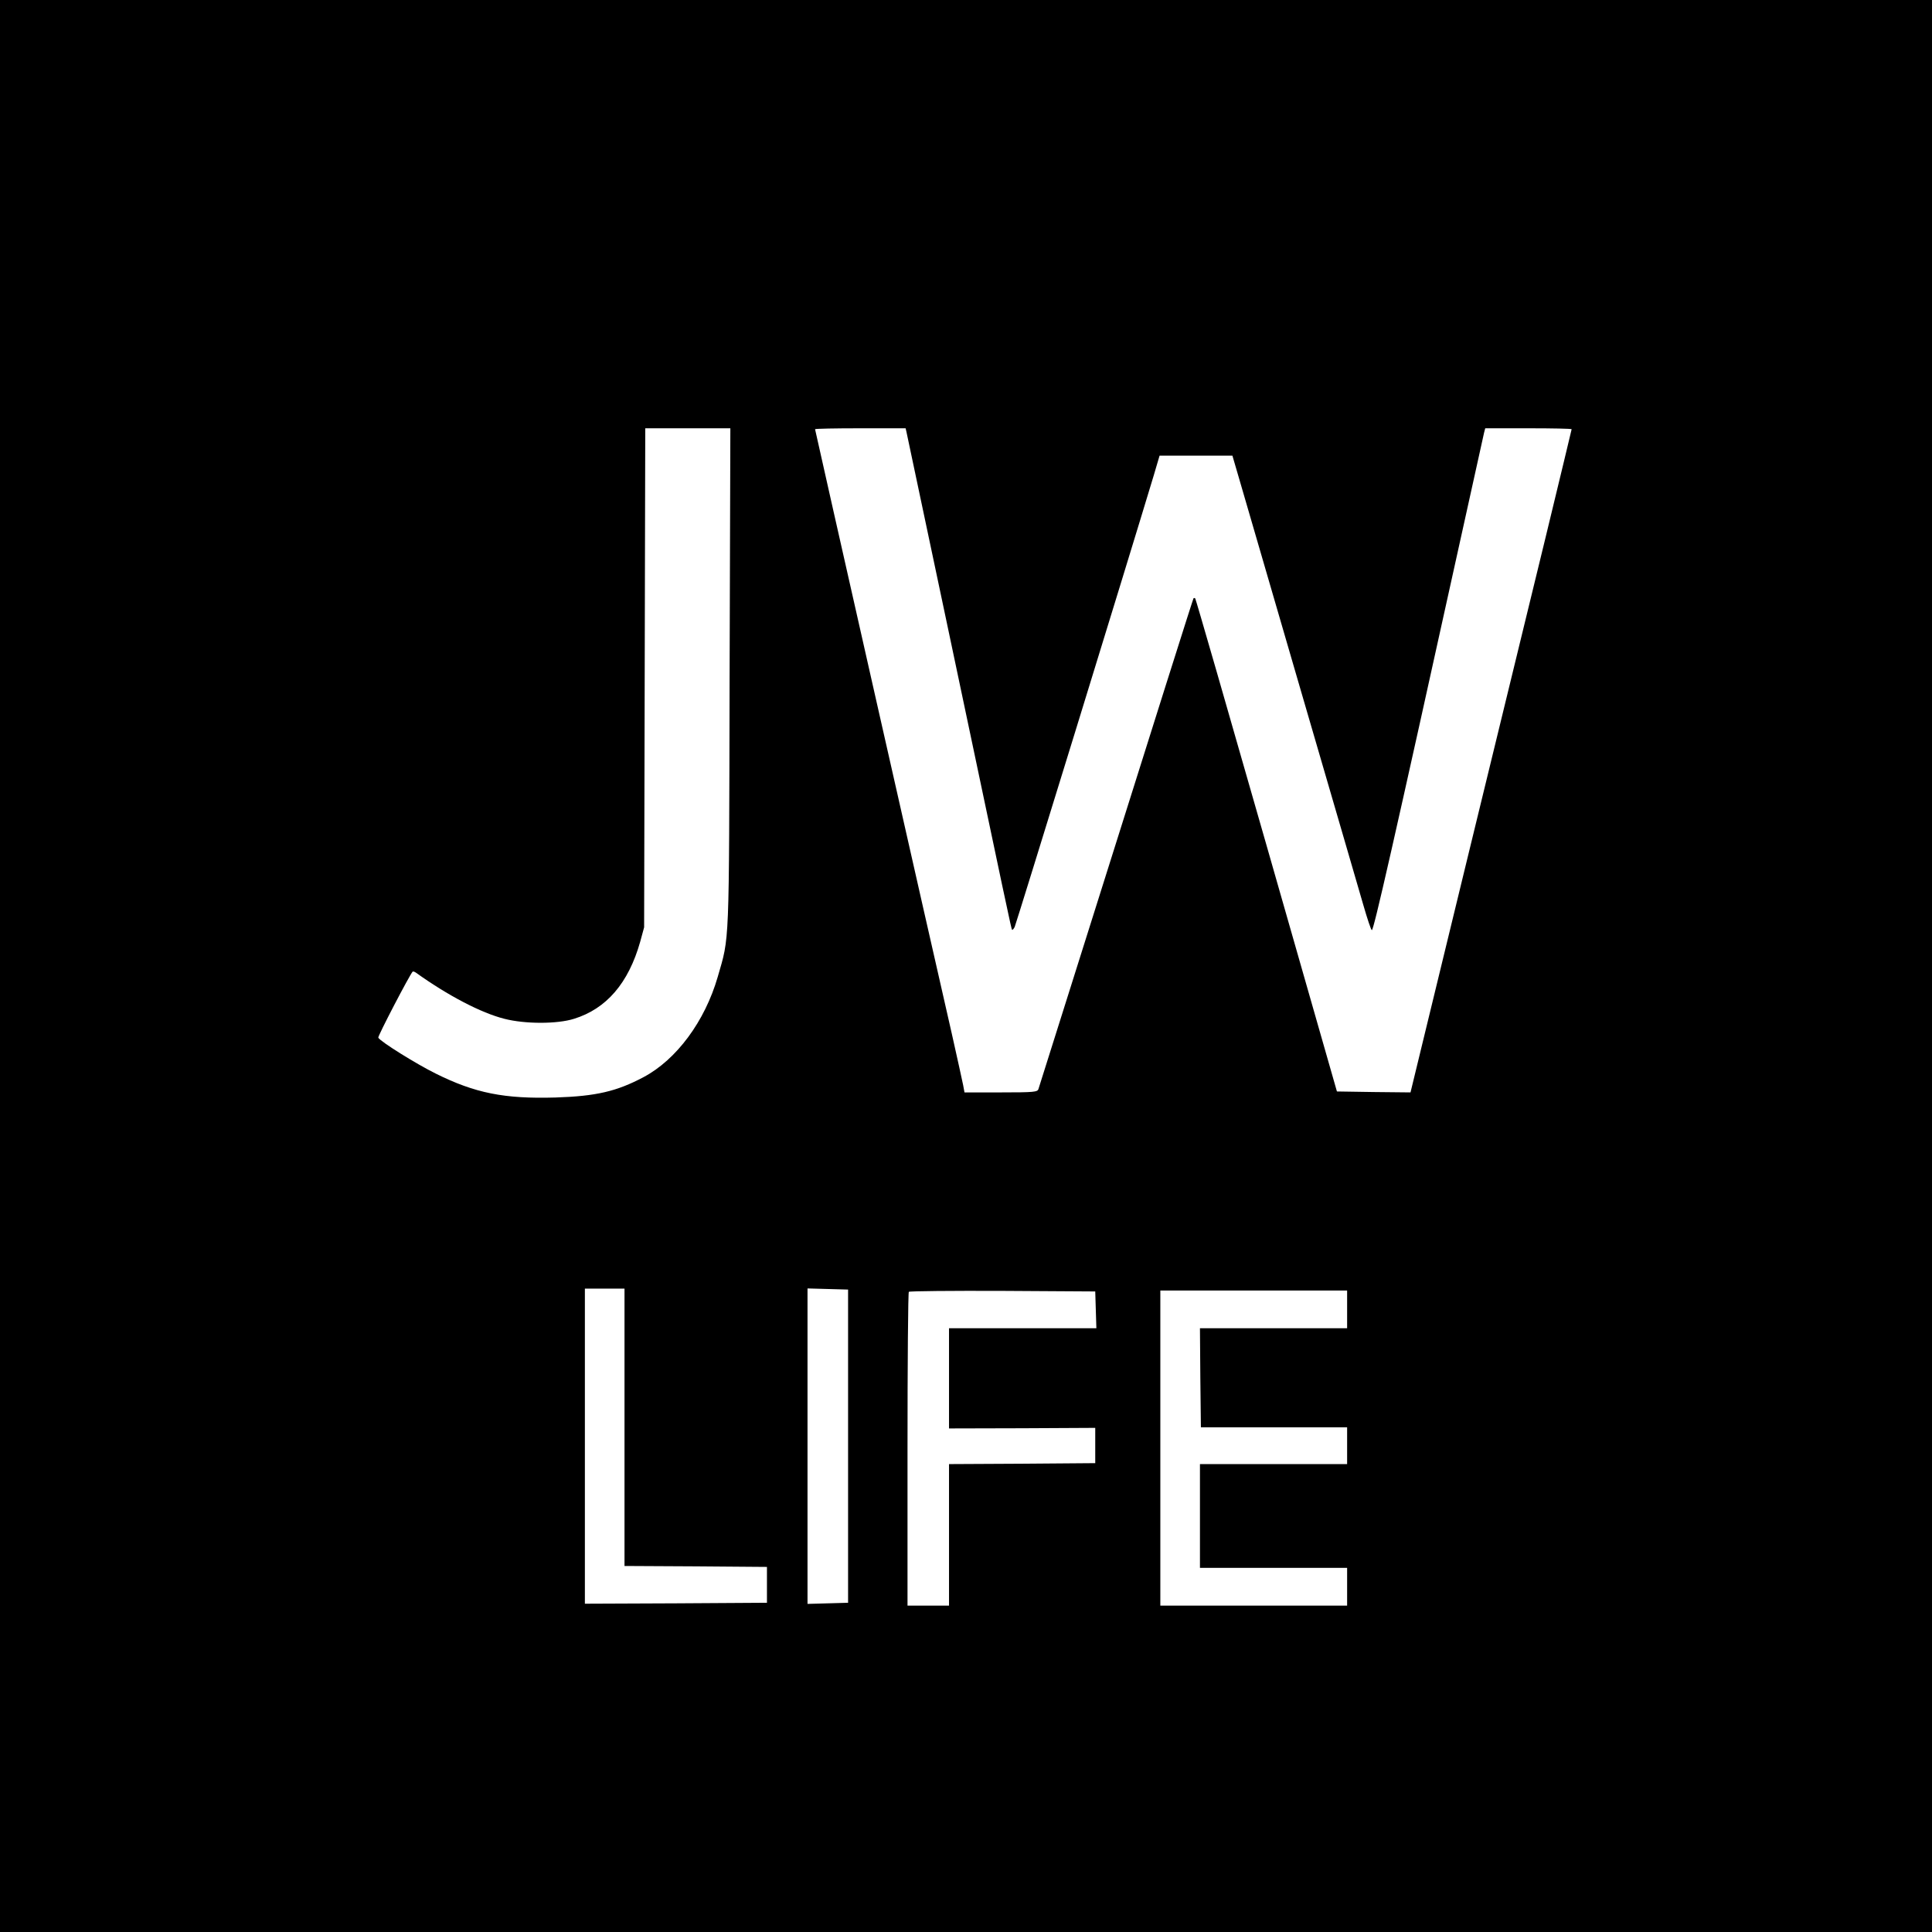
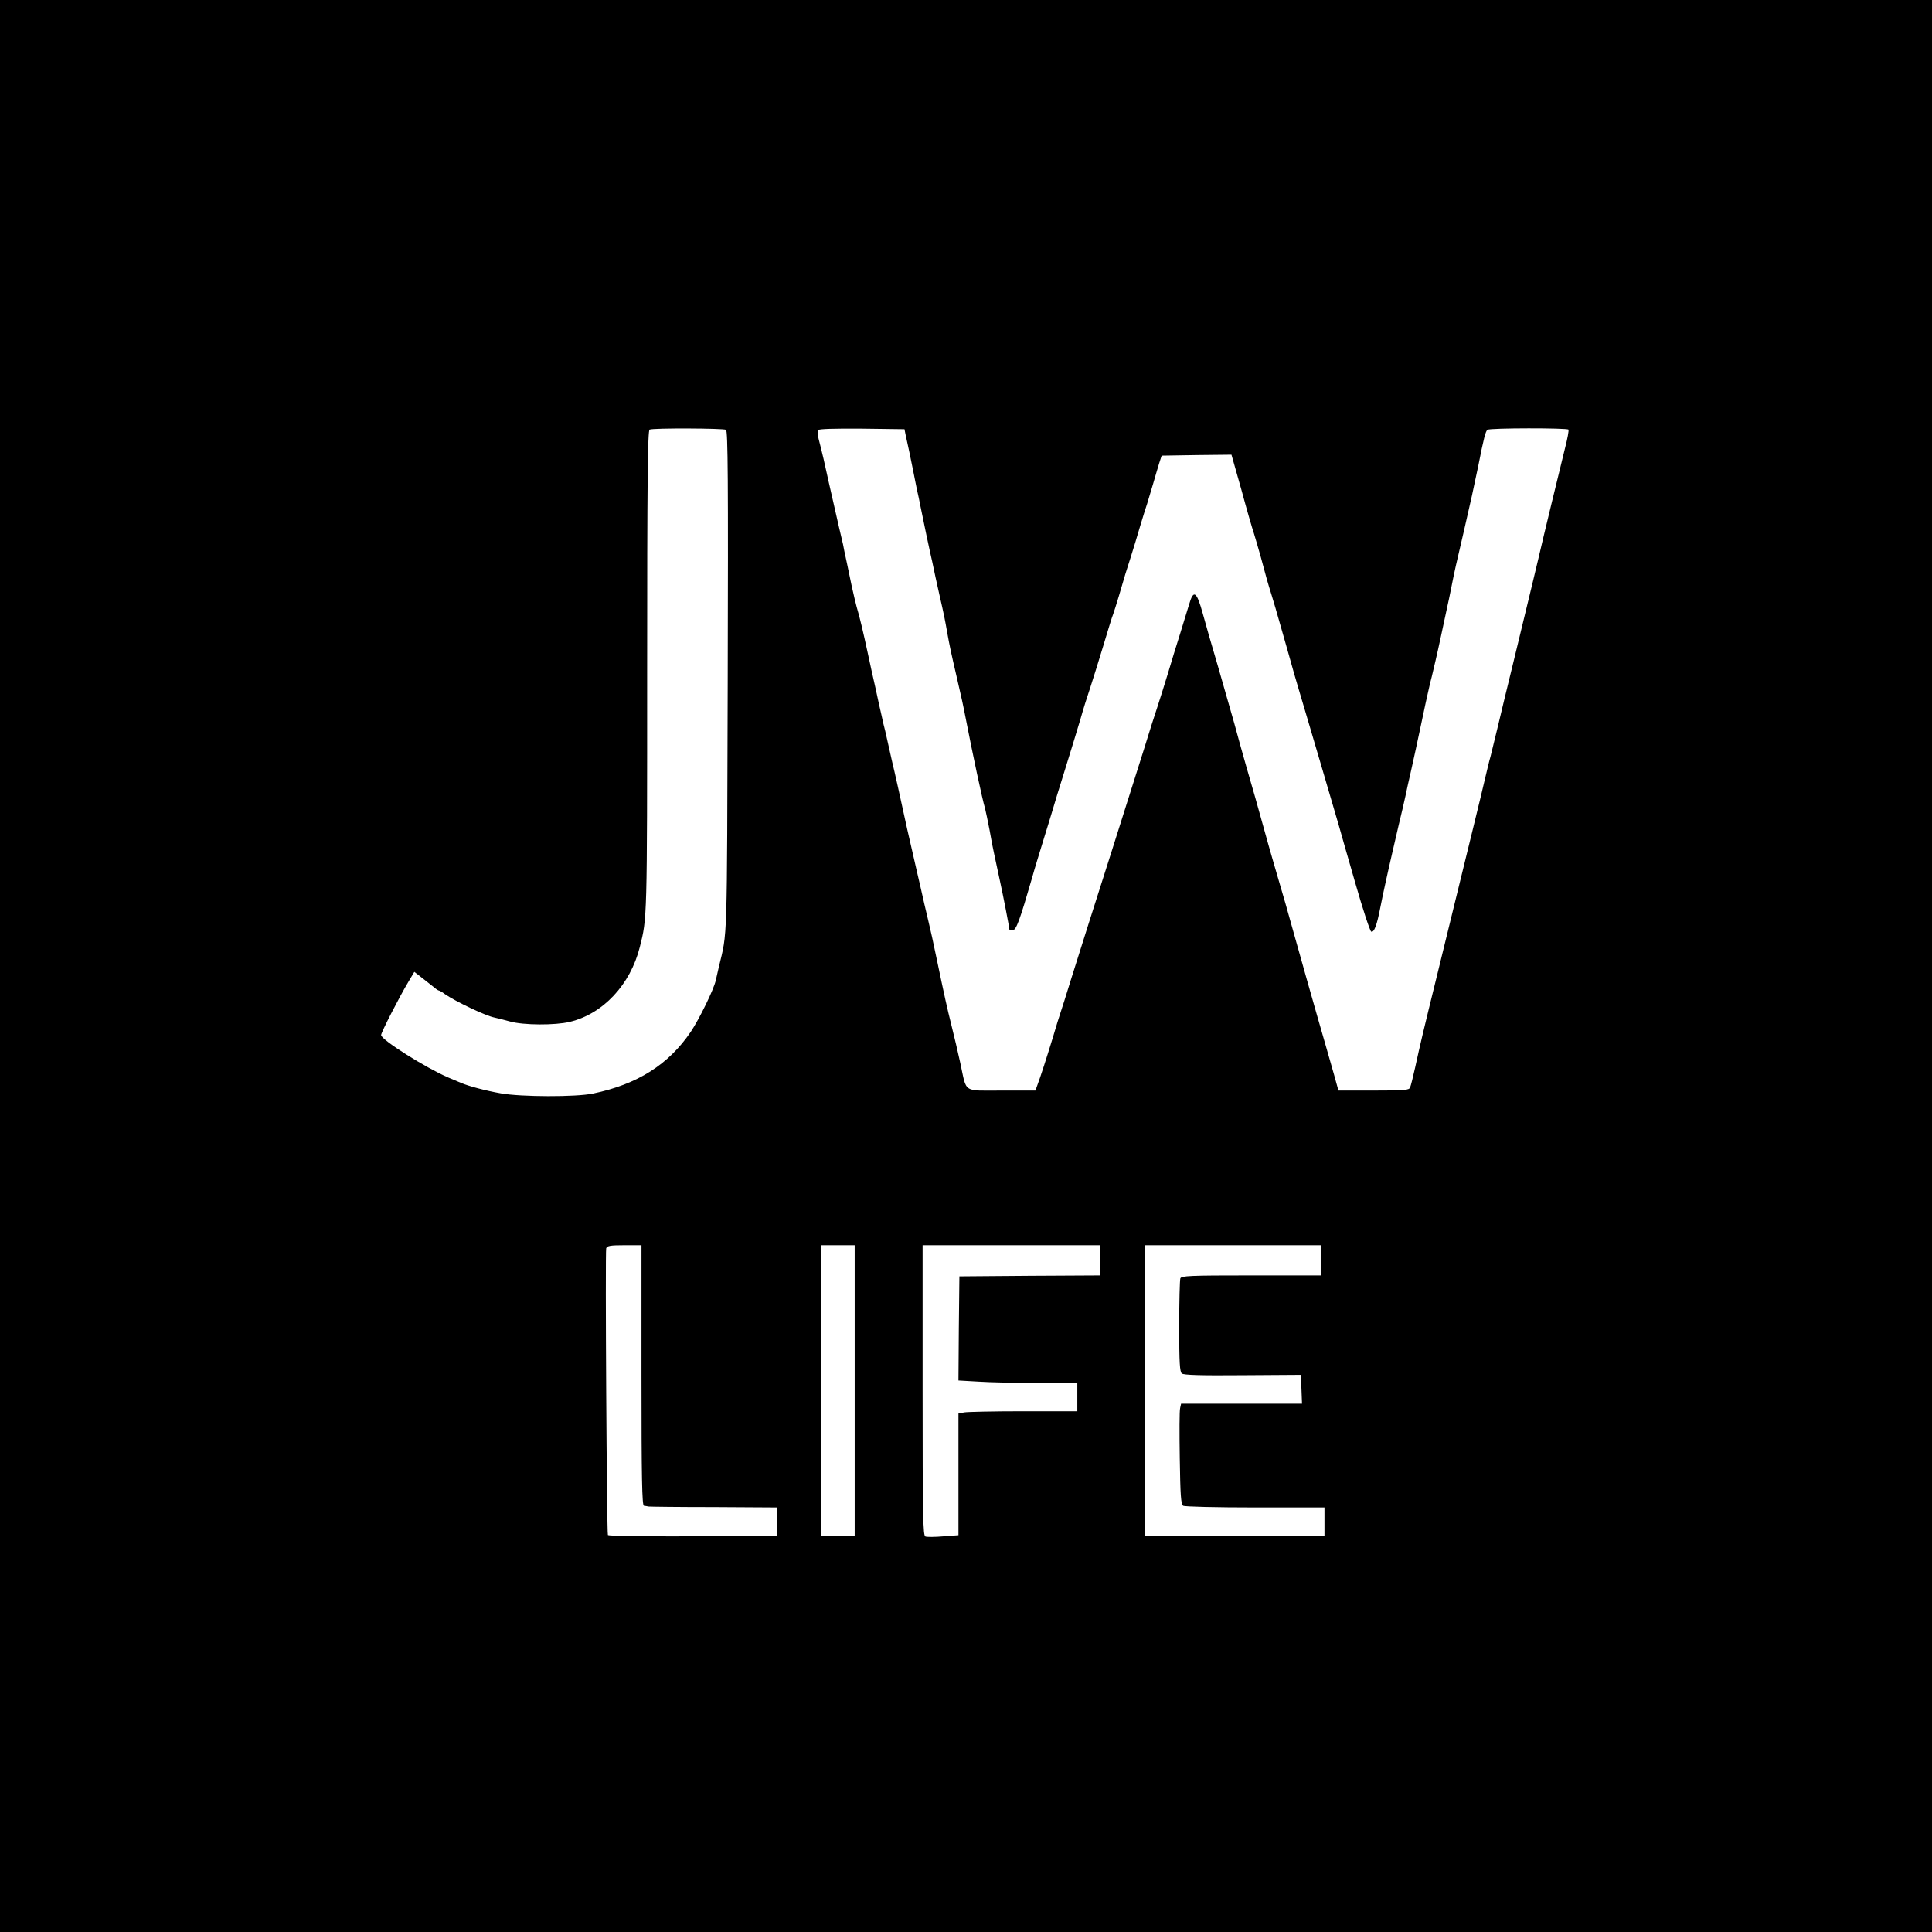
<svg xmlns="http://www.w3.org/2000/svg" version="1.0" width="1024pt" height="1024pt" viewBox="0 0 1024 1024" preserveAspectRatio="xMidYMid meet">
  <g transform="translate(0,1024) scale(0.1,-0.1)" fill="#000000" stroke="none">
-     <path d="M0 5120 l0 -5120 5120 0 5120 0 0 5120 0 5120 -5120 0 -5120 0 0 -5120z m3867 1528 c-3 -1451 0 -1367 -63 -1586 -68 -235 -218 -438 -393 -531 -143 -76 -252 -101 -466 -108 -272 -8 -427 23 -636 127 -103 51 -291 168 -304 190 -4 7 165 331 182 350 2 2 10 0 17 -5 169 -121 346 -214 470 -245 109 -28 279 -28 368 0 172 53 289 189 351 408 l21 77 3 1323 3 1322 226 0 225 0 -4 -1322z m938 1300 c3 -13 98 -462 211 -998 329 -1562 344 -1633 348 -1638 3 -2 9 5 14 15 7 14 600 1938 737 2393 l31 105 193 0 193 0 38 -130 c186 -638 504 -1732 555 -1905 34 -118 80 -275 101 -347 21 -73 41 -133 45 -133 10 0 108 430 484 2135 58 263 108 490 111 502 l6 23 229 0 c126 0 229 -2 229 -5 0 -3 -63 -262 -139 -577 -323 -1326 -566 -2323 -638 -2621 l-77 -317 -195 2 -195 3 -373 1304 c-205 717 -375 1306 -378 1309 -3 3 -7 3 -9 1 -3 -4 -171 -535 -662 -2094 -85 -269 -157 -498 -160 -507 -5 -16 -23 -18 -199 -18 l-193 0 -7 38 c-4 20 -31 143 -60 272 -101 440 -725 3200 -725 3205 0 3 108 5 240 5 l240 0 5 -22z m-1495 -5273 l0 -735 378 -2 377 -3 0 -95 0 -95 -482 -3 -483 -2 0 835 0 835 105 0 105 0 0 -735z m1185 -100 l0 -830 -107 -3 -108 -3 0 836 0 836 108 -3 107 -3 0 -830z m1313 723 l3 -98 -391 0 -390 0 0 -265 0 -266 388 1 387 2 0 -94 0 -93 -387 -3 -388 -2 0 -375 0 -375 -110 0 -110 0 0 828 c0 456 3 832 7 835 3 4 227 6 497 5 l491 -3 3 -97z m1332 2 l0 -100 -390 0 -390 0 2 -262 3 -263 388 0 387 0 0 -97 0 -98 -390 0 -390 0 0 -275 0 -275 390 0 390 0 0 -100 0 -100 -495 0 -495 0 0 835 0 835 495 0 495 0 0 -100z" />
+     <path d="M0 5120 l0 -5120 5120 0 5120 0 0 5120 0 5120 -5120 0 -5120 0 0 -5120z m3848 2842 c10 -7 12 -263 9 -1338 -4 -1413 -1 -1318 -47 -1509 -5 -22 -12 -53 -16 -70 -10 -48 -88 -207 -133 -274 -118 -174 -283 -278 -518 -327 -91 -19 -381 -18 -488 1 -81 14 -173 39 -210 55 -11 5 -42 18 -69 29 -119 51 -356 200 -356 225 0 14 97 203 145 283 l31 52 45 -35 c24 -19 52 -41 62 -49 9 -8 20 -15 23 -15 3 0 18 -8 32 -19 58 -40 216 -115 262 -124 14 -3 51 -12 83 -21 71 -20 239 -21 317 -2 176 42 321 197 371 396 39 155 39 137 39 1462 0 1012 3 1277 13 1281 21 9 391 7 405 -1z m952 -27 c11 -48 27 -125 40 -190 6 -33 16 -78 20 -100 5 -22 14 -62 19 -90 14 -70 50 -242 62 -292 5 -24 13 -62 18 -85 5 -24 14 -64 20 -90 24 -104 30 -135 41 -198 13 -73 20 -106 50 -235 25 -108 35 -152 49 -225 34 -176 88 -430 102 -475 4 -16 15 -68 24 -115 8 -47 19 -103 24 -125 5 -22 18 -85 30 -140 18 -81 51 -252 51 -262 0 -2 8 -3 18 -3 18 0 37 52 103 280 11 41 39 131 60 200 22 69 43 141 49 160 5 19 35 116 66 215 31 99 67 218 81 265 13 47 37 123 53 170 15 47 47 148 70 225 23 77 45 149 50 160 4 11 18 54 30 95 33 114 38 129 64 210 13 41 36 116 50 165 15 50 31 101 36 115 4 14 18 59 30 100 12 41 27 93 34 115 l13 40 185 3 185 2 53 -187 c28 -104 58 -207 66 -230 7 -23 23 -77 35 -120 33 -123 36 -134 59 -208 12 -38 30 -101 41 -140 11 -38 29 -101 40 -140 11 -38 28 -99 38 -135 10 -36 40 -135 65 -220 41 -138 132 -448 172 -585 7 -27 47 -164 87 -304 40 -140 78 -256 85 -259 15 -5 30 34 48 128 8 41 19 93 24 115 9 44 25 111 40 178 5 23 21 89 34 147 14 58 30 125 35 150 5 25 19 88 31 140 12 52 35 160 52 240 17 80 34 161 39 180 4 19 12 53 18 75 5 22 14 60 20 85 6 25 20 88 31 140 11 52 25 115 30 140 6 25 15 70 21 100 20 101 25 122 69 310 29 124 56 247 75 340 29 148 39 185 49 192 14 10 424 10 429 1 3 -5 -5 -48 -18 -98 -26 -105 -120 -492 -140 -580 -14 -59 -33 -140 -135 -560 -28 -115 -65 -266 -81 -335 -17 -69 -34 -141 -39 -160 -6 -19 -19 -75 -31 -125 -19 -83 -58 -241 -250 -1025 -79 -321 -90 -368 -118 -496 -11 -50 -23 -98 -27 -107 -5 -15 -27 -17 -193 -17 l-187 0 -23 83 c-13 45 -32 111 -42 147 -35 119 -178 624 -193 680 -8 30 -33 118 -56 195 -23 77 -47 163 -55 190 -64 230 -88 316 -119 421 -19 66 -48 170 -64 230 -17 60 -56 197 -87 304 -32 107 -68 233 -80 278 -33 119 -49 130 -73 47 -7 -22 -27 -89 -46 -150 -19 -60 -49 -157 -66 -215 -18 -58 -42 -136 -55 -175 -13 -38 -46 -142 -73 -230 -99 -314 -254 -802 -292 -920 -21 -66 -61 -194 -90 -285 -28 -91 -55 -176 -60 -190 -5 -14 -23 -72 -40 -130 -34 -111 -65 -207 -82 -252 l-10 -28 -179 0 c-209 0 -184 -16 -219 145 -12 55 -33 145 -47 200 -24 96 -35 146 -82 370 -11 55 -30 141 -42 190 -12 50 -30 127 -40 173 -10 45 -28 119 -38 165 -19 80 -40 174 -82 367 -12 52 -25 113 -31 135 -5 22 -13 58 -18 80 -5 22 -13 58 -18 80 -6 22 -15 60 -20 85 -6 25 -20 88 -31 140 -12 52 -31 138 -42 190 -21 98 -43 193 -59 245 -5 17 -16 66 -26 110 -9 44 -20 96 -24 115 -4 19 -11 51 -15 70 -3 19 -10 51 -15 70 -5 19 -18 78 -30 130 -12 52 -28 123 -36 158 -7 34 -21 92 -29 130 -9 37 -20 84 -26 105 -5 20 -7 42 -4 47 4 7 90 9 233 8 l226 -3 6 -30z m-1400 -4985 c0 -545 3 -690 13 -691 6 -1 17 -2 22 -4 6 -1 162 -3 348 -3 l337 -2 0 -75 0 -75 -322 -2 c-336 -3 -569 0 -576 6 -6 7 -15 1503 -9 1520 5 13 22 16 97 16 l90 0 0 -690z m1130 -80 l0 -770 -90 0 -90 0 0 770 0 770 90 0 90 0 0 -770z m1300 690 l0 -80 -372 -2 -373 -3 -3 -276 -2 -276 106 -6 c59 -4 201 -7 316 -7 l208 0 0 -75 0 -75 -284 0 c-156 0 -298 -3 -315 -6 l-31 -6 0 -323 0 -322 -80 -6 c-44 -4 -87 -4 -95 -1 -13 5 -15 101 -15 775 l0 769 470 0 470 0 0 -80z m1170 0 l0 -80 -369 0 c-327 0 -370 -2 -375 -16 -3 -9 -6 -123 -6 -254 0 -195 3 -240 14 -250 11 -8 96 -11 323 -9 l308 2 3 -76 3 -77 -320 0 -321 0 -5 -23 c-4 -13 -4 -132 -2 -266 3 -196 6 -244 18 -252 8 -5 179 -9 382 -9 l367 0 0 -75 0 -75 -475 0 -475 0 0 770 0 770 465 0 465 0 0 -80z" />
  </g>
</svg>
